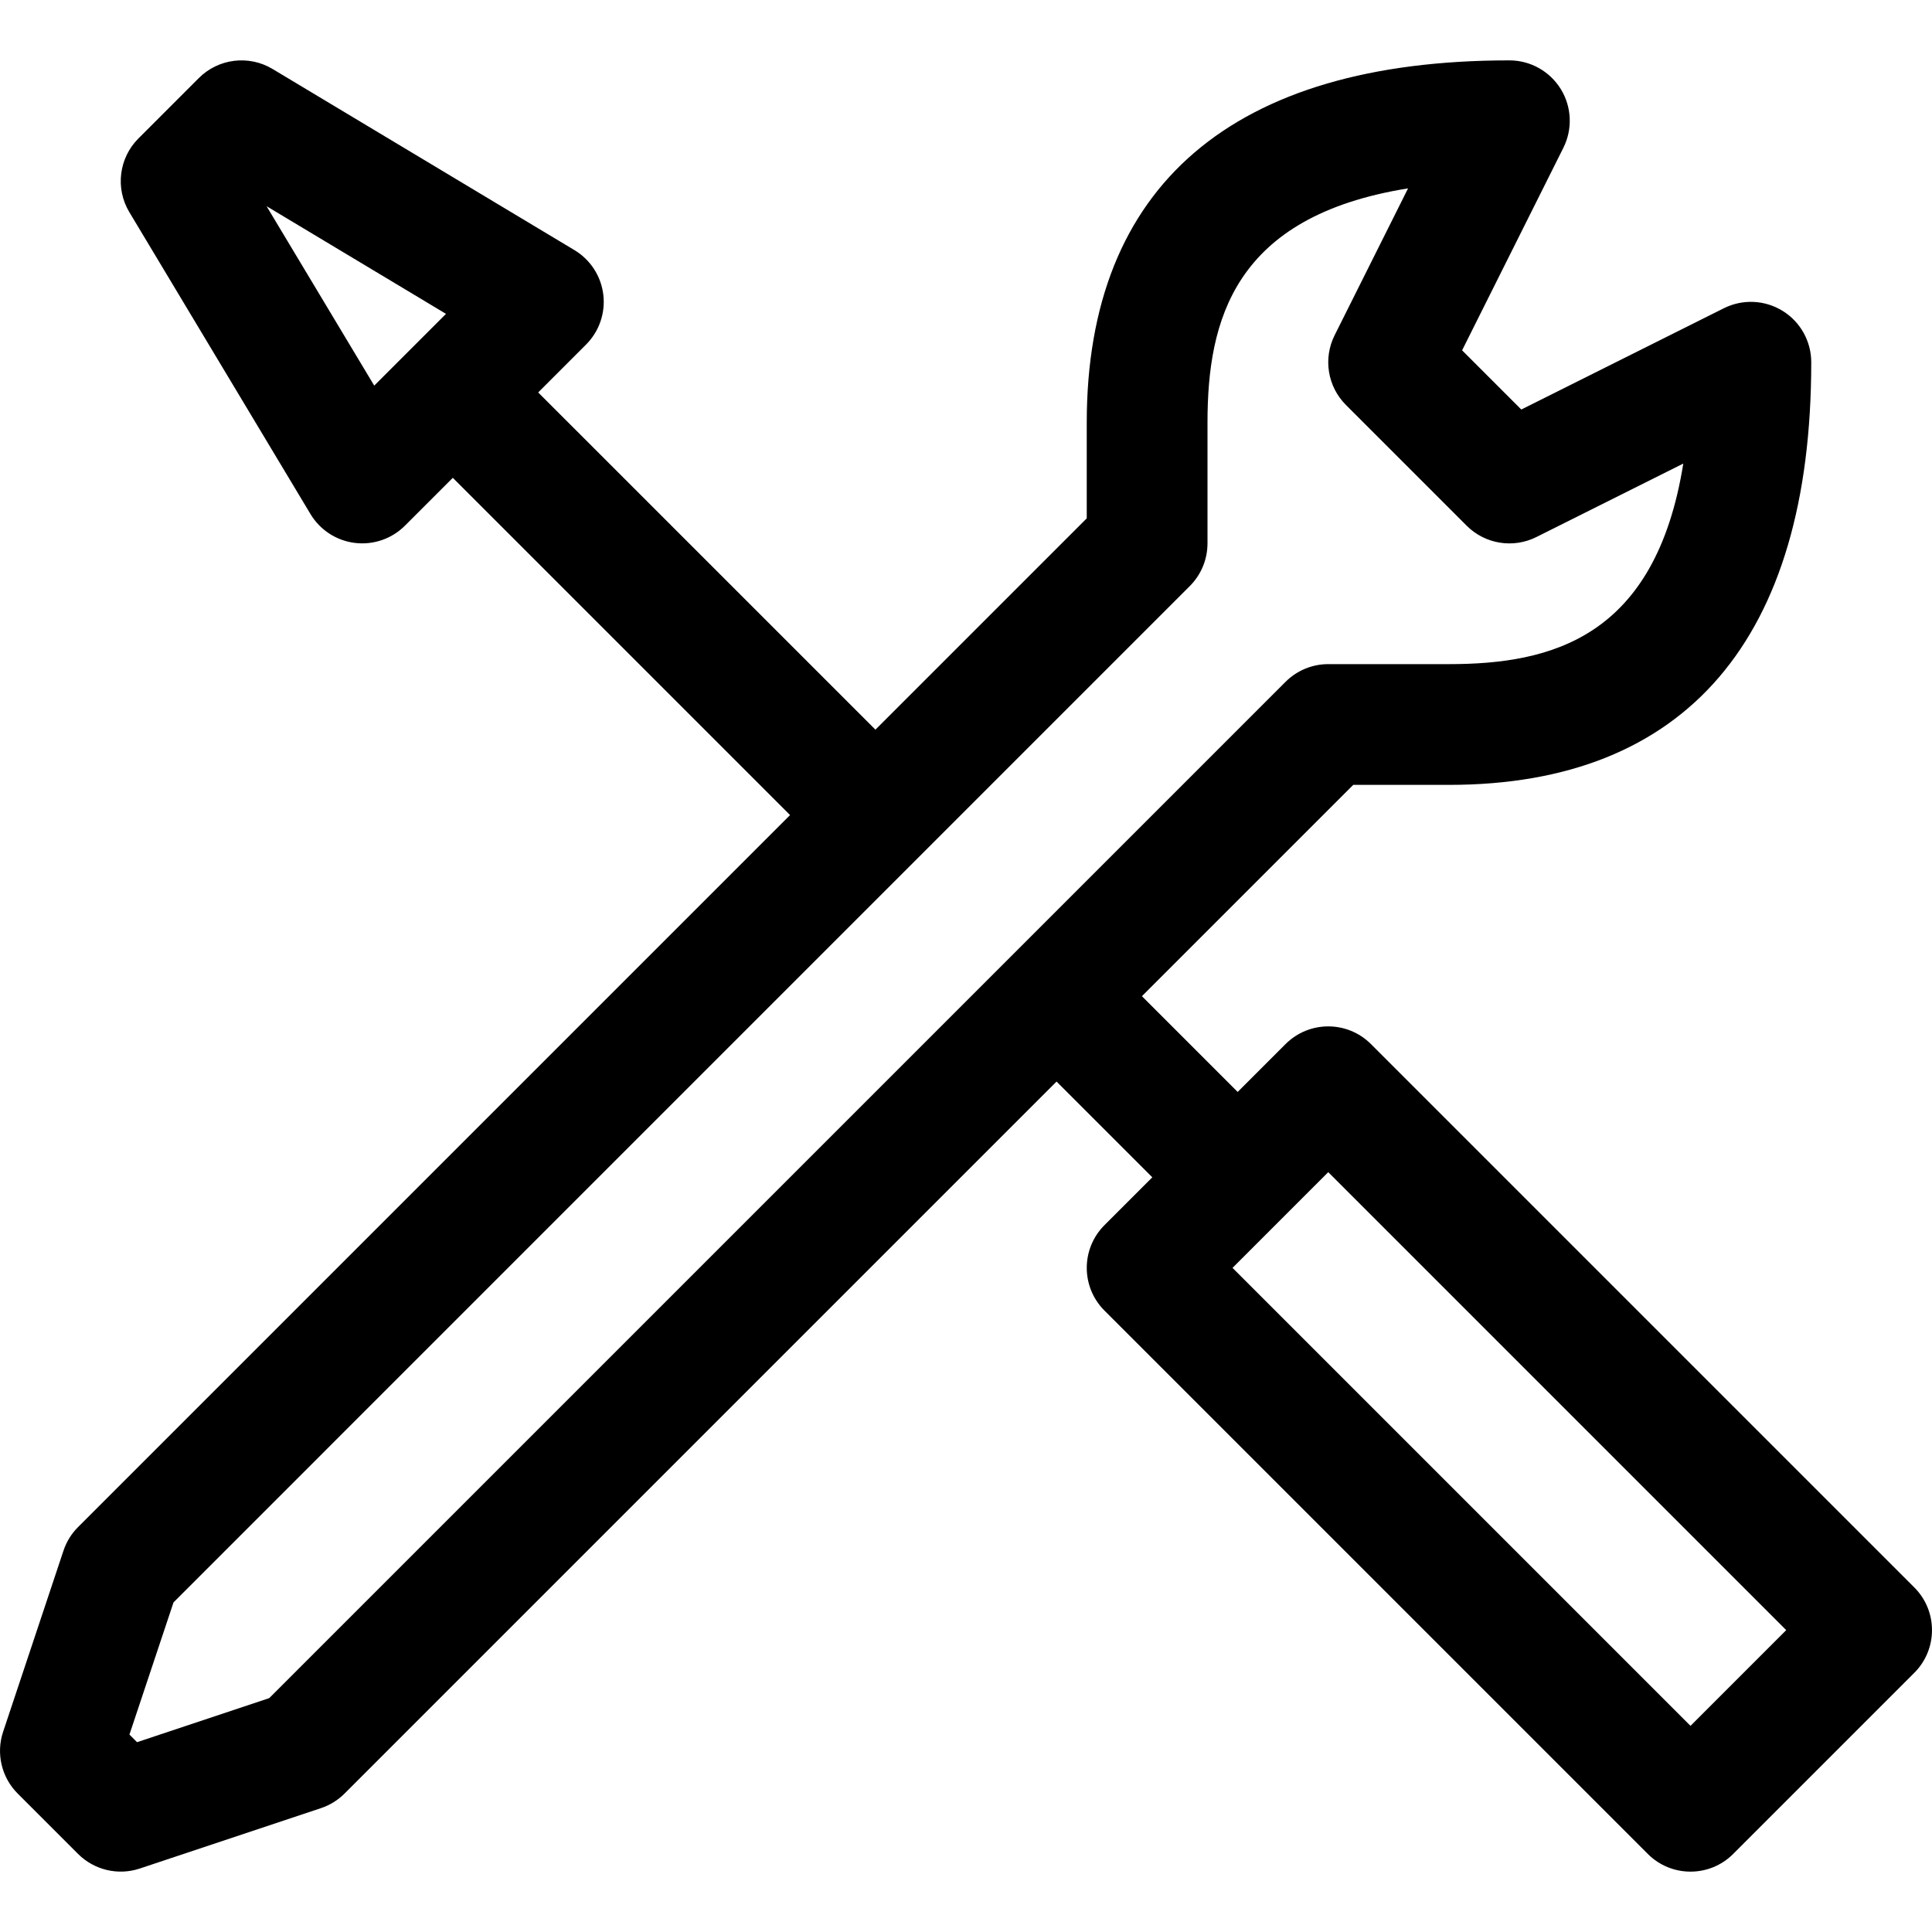
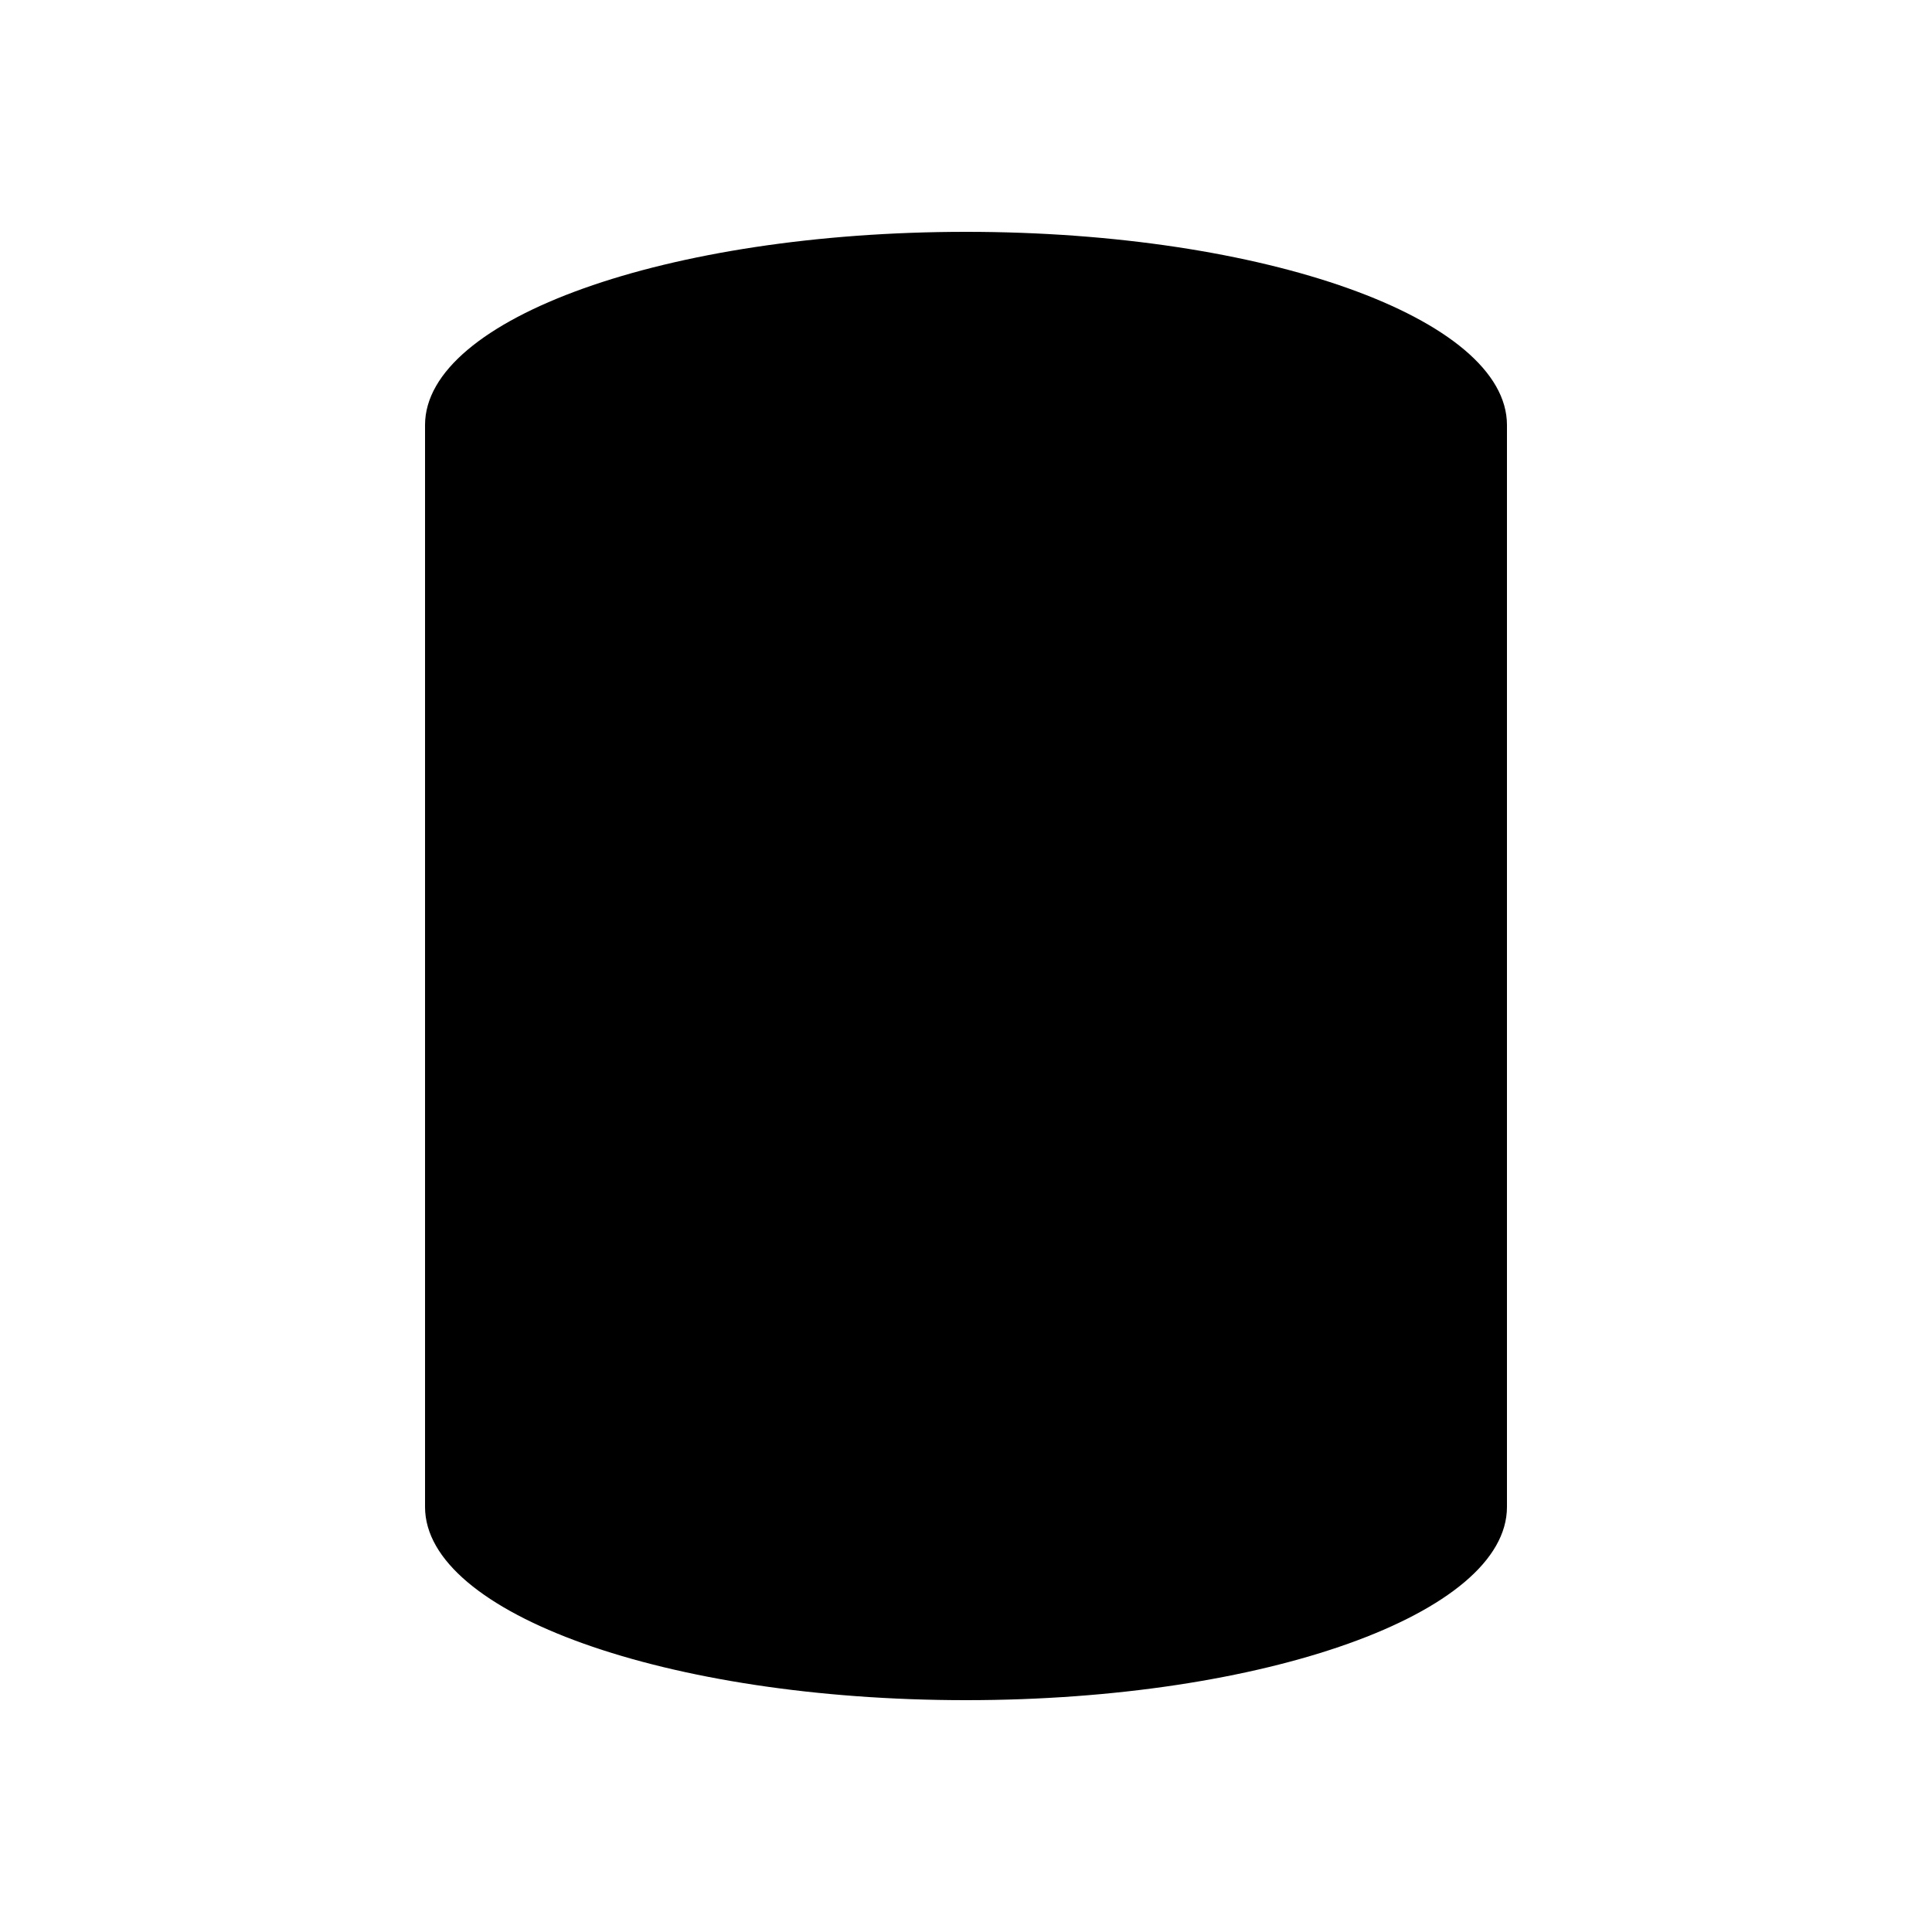
- <svg xmlns="http://www.w3.org/2000/svg" width="800" height="800" viewBox="0 0 64 64">
-   <path d="M45.414 34.586a2 2 0 00-2.828.0L41 36.172 37.828 33l7-7H48c7.851.0 12-4.841 12-14a2 2 0 00-2.895-1.789l-6.71 3.355-1.961-1.961 3.355-6.71A2 2 0 0050 2c-9.159.0-14 4.149-14 12v3.171l-7 7L17.828 13l1.586-1.586a2 2 0 00-.385-3.129l-10-6a2 2 0 00-2.443.301l-2 2a2 2 0 00-.301 2.443l6 10a2 2 0 003.129.385L15 15.828 26.172 27 2.586 50.586c-.22.219-.385.487-.483.782l-2 6a2 2 0 00.483 2.046l2 2a2 2 0 002.046.483l6-2c.295-.098.562-.264.782-.483L35 35.828 38.172 39l-1.586 1.586a2 2 0 000 2.828l18 18c.39.391.902.586 1.414.586s1.024-.195 1.414-.586l6-6a2 2 0 000-2.828zM12.397 12.774 8.831 6.831l5.943 3.566zM8.919 56.252l-4.379 1.46-.252-.252 1.46-4.379 33.666-33.667A2 2 0 0040 18v-4c0-3.385.87-6.835 6.644-7.76l-2.433 4.866a2 2 0 00.375 2.309l4 4a2 2 0 002.309.375l4.866-2.433C54.835 21.13 51.385 22 48 22h-4a2 2 0 00-1.414.586zM56 57.171 40.829 42 44 38.829 59.171 54z" />
+ <svg xmlns="http://www.w3.org/2000/svg" viewBox="0 0 100 100">
+   <g fill="#000">
+     <ellipse cx="50" cy="22" rx="28" ry="10" />
+     <rect x="22" y="22" width="56" height="56" rx="0" />
+     <ellipse cx="50" cy="78" rx="28" ry="10" />
+   </g>
</svg>
